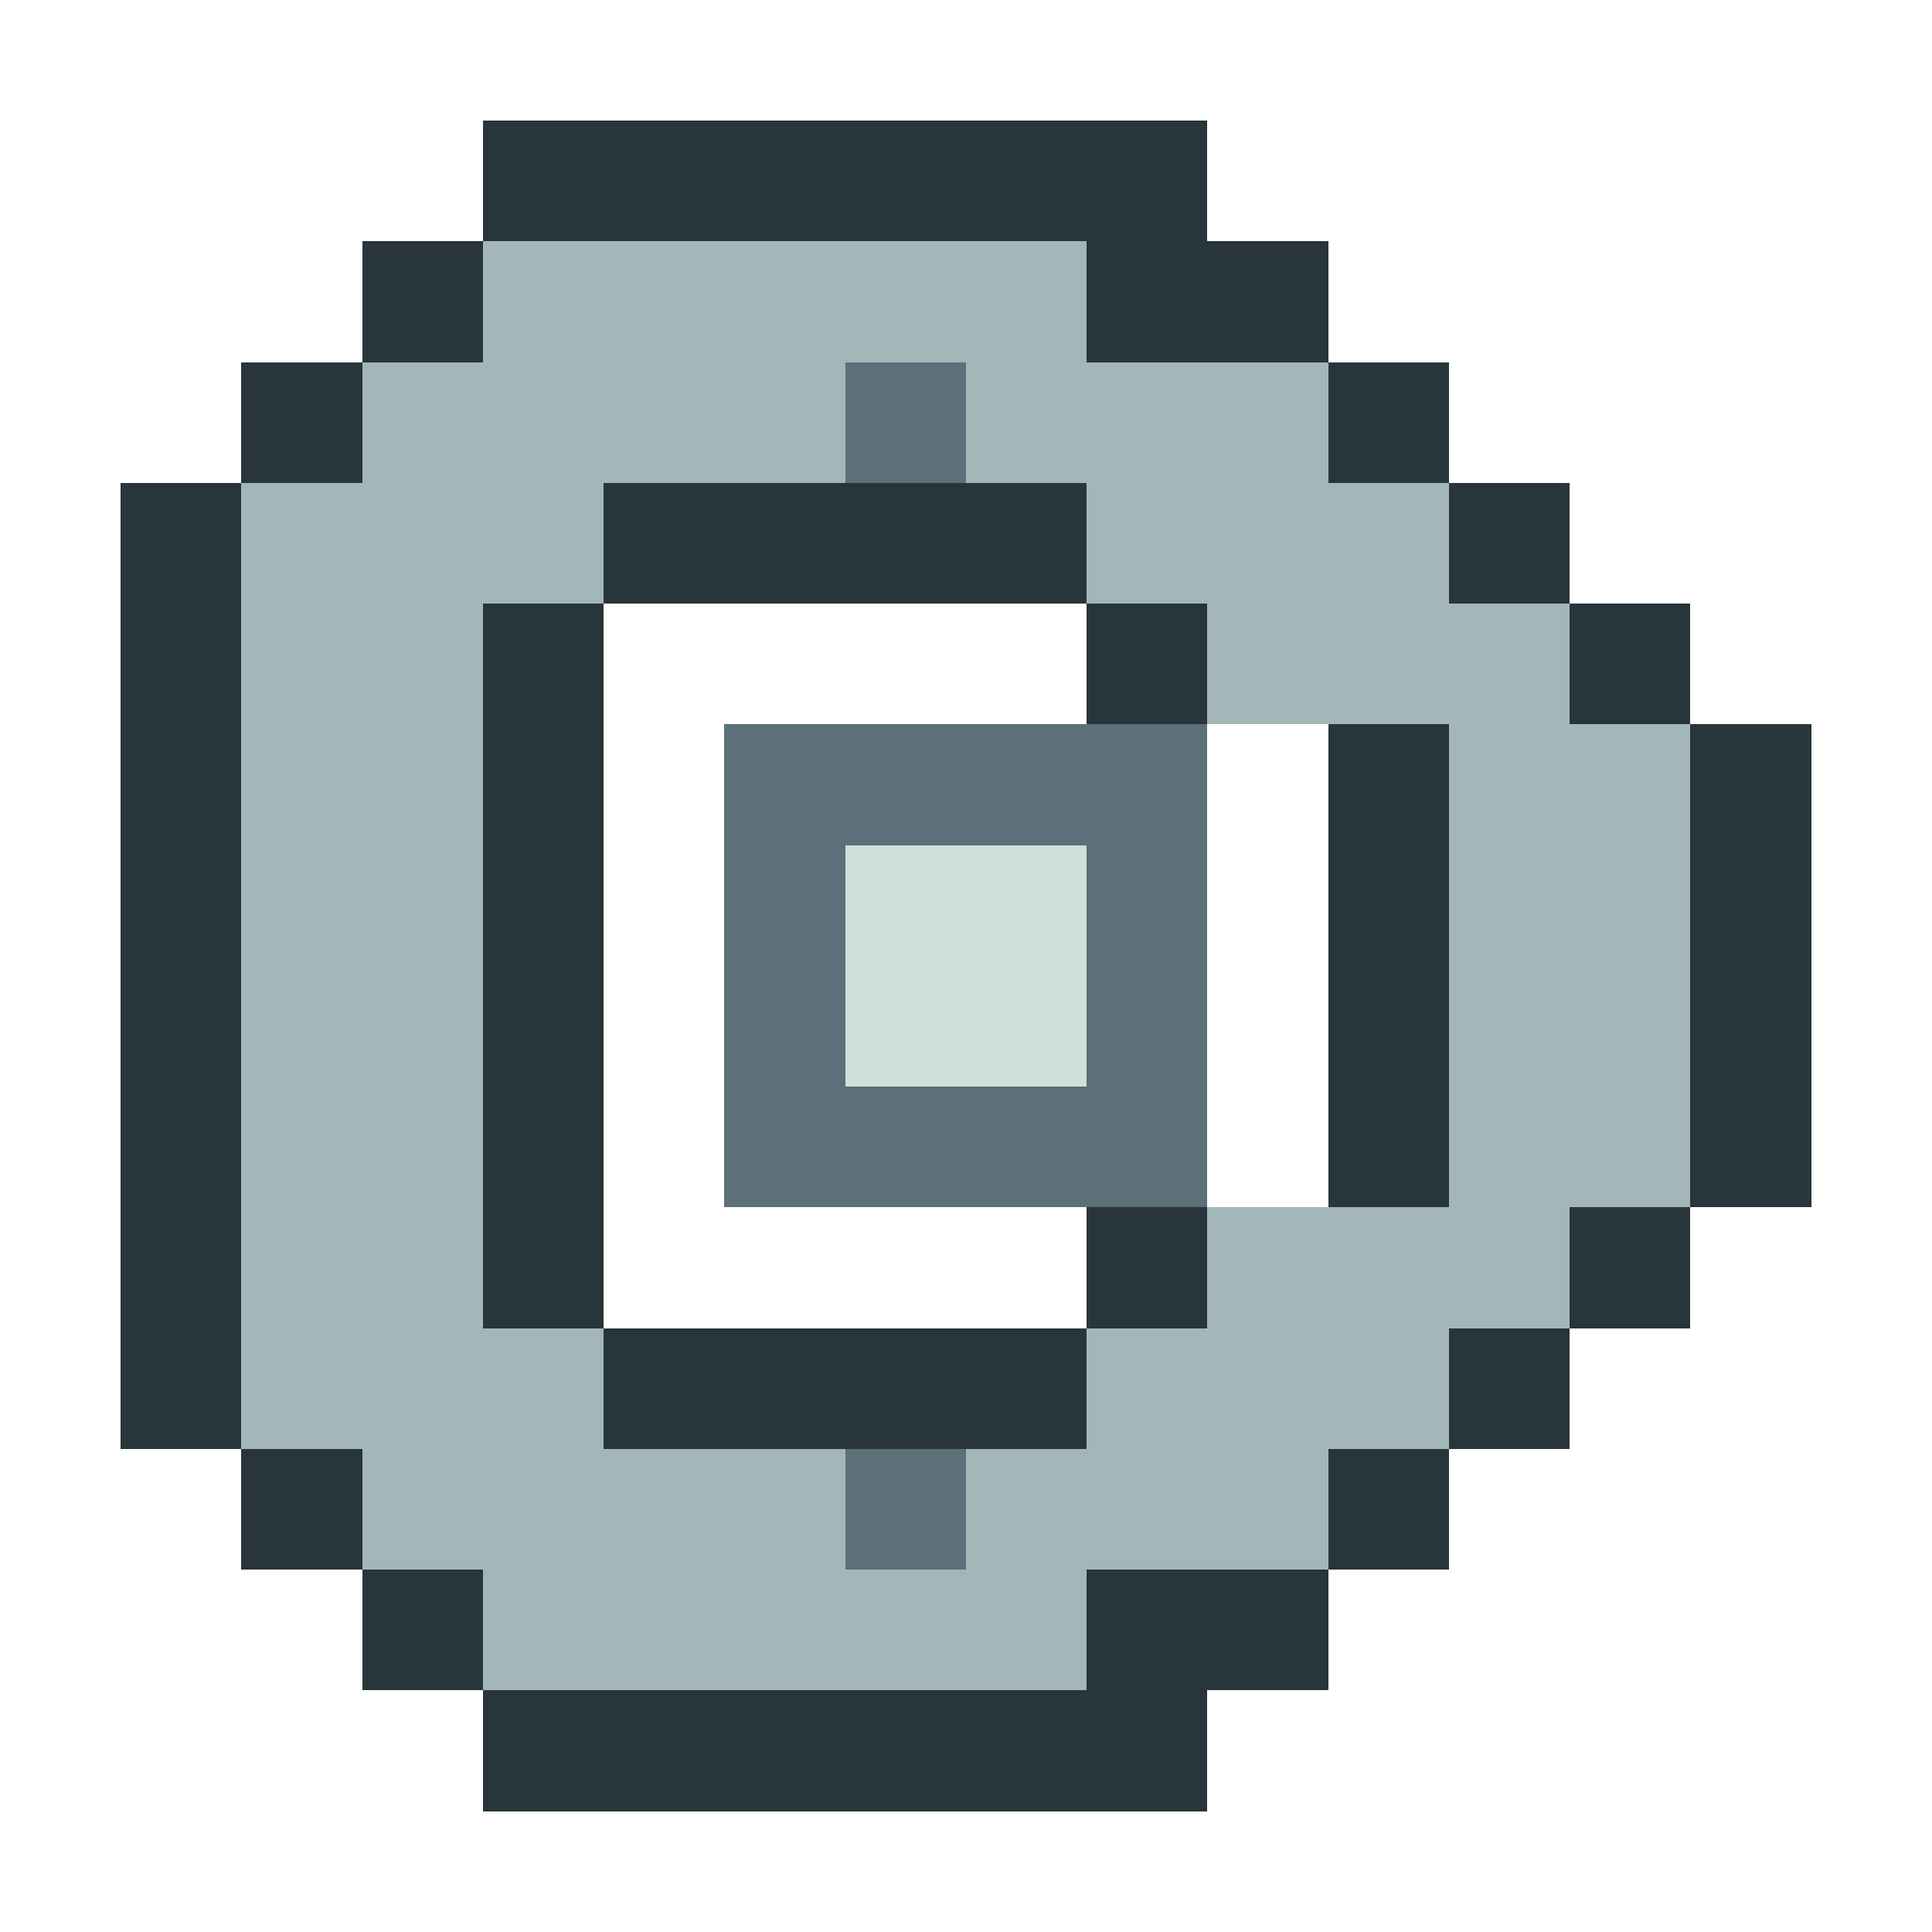
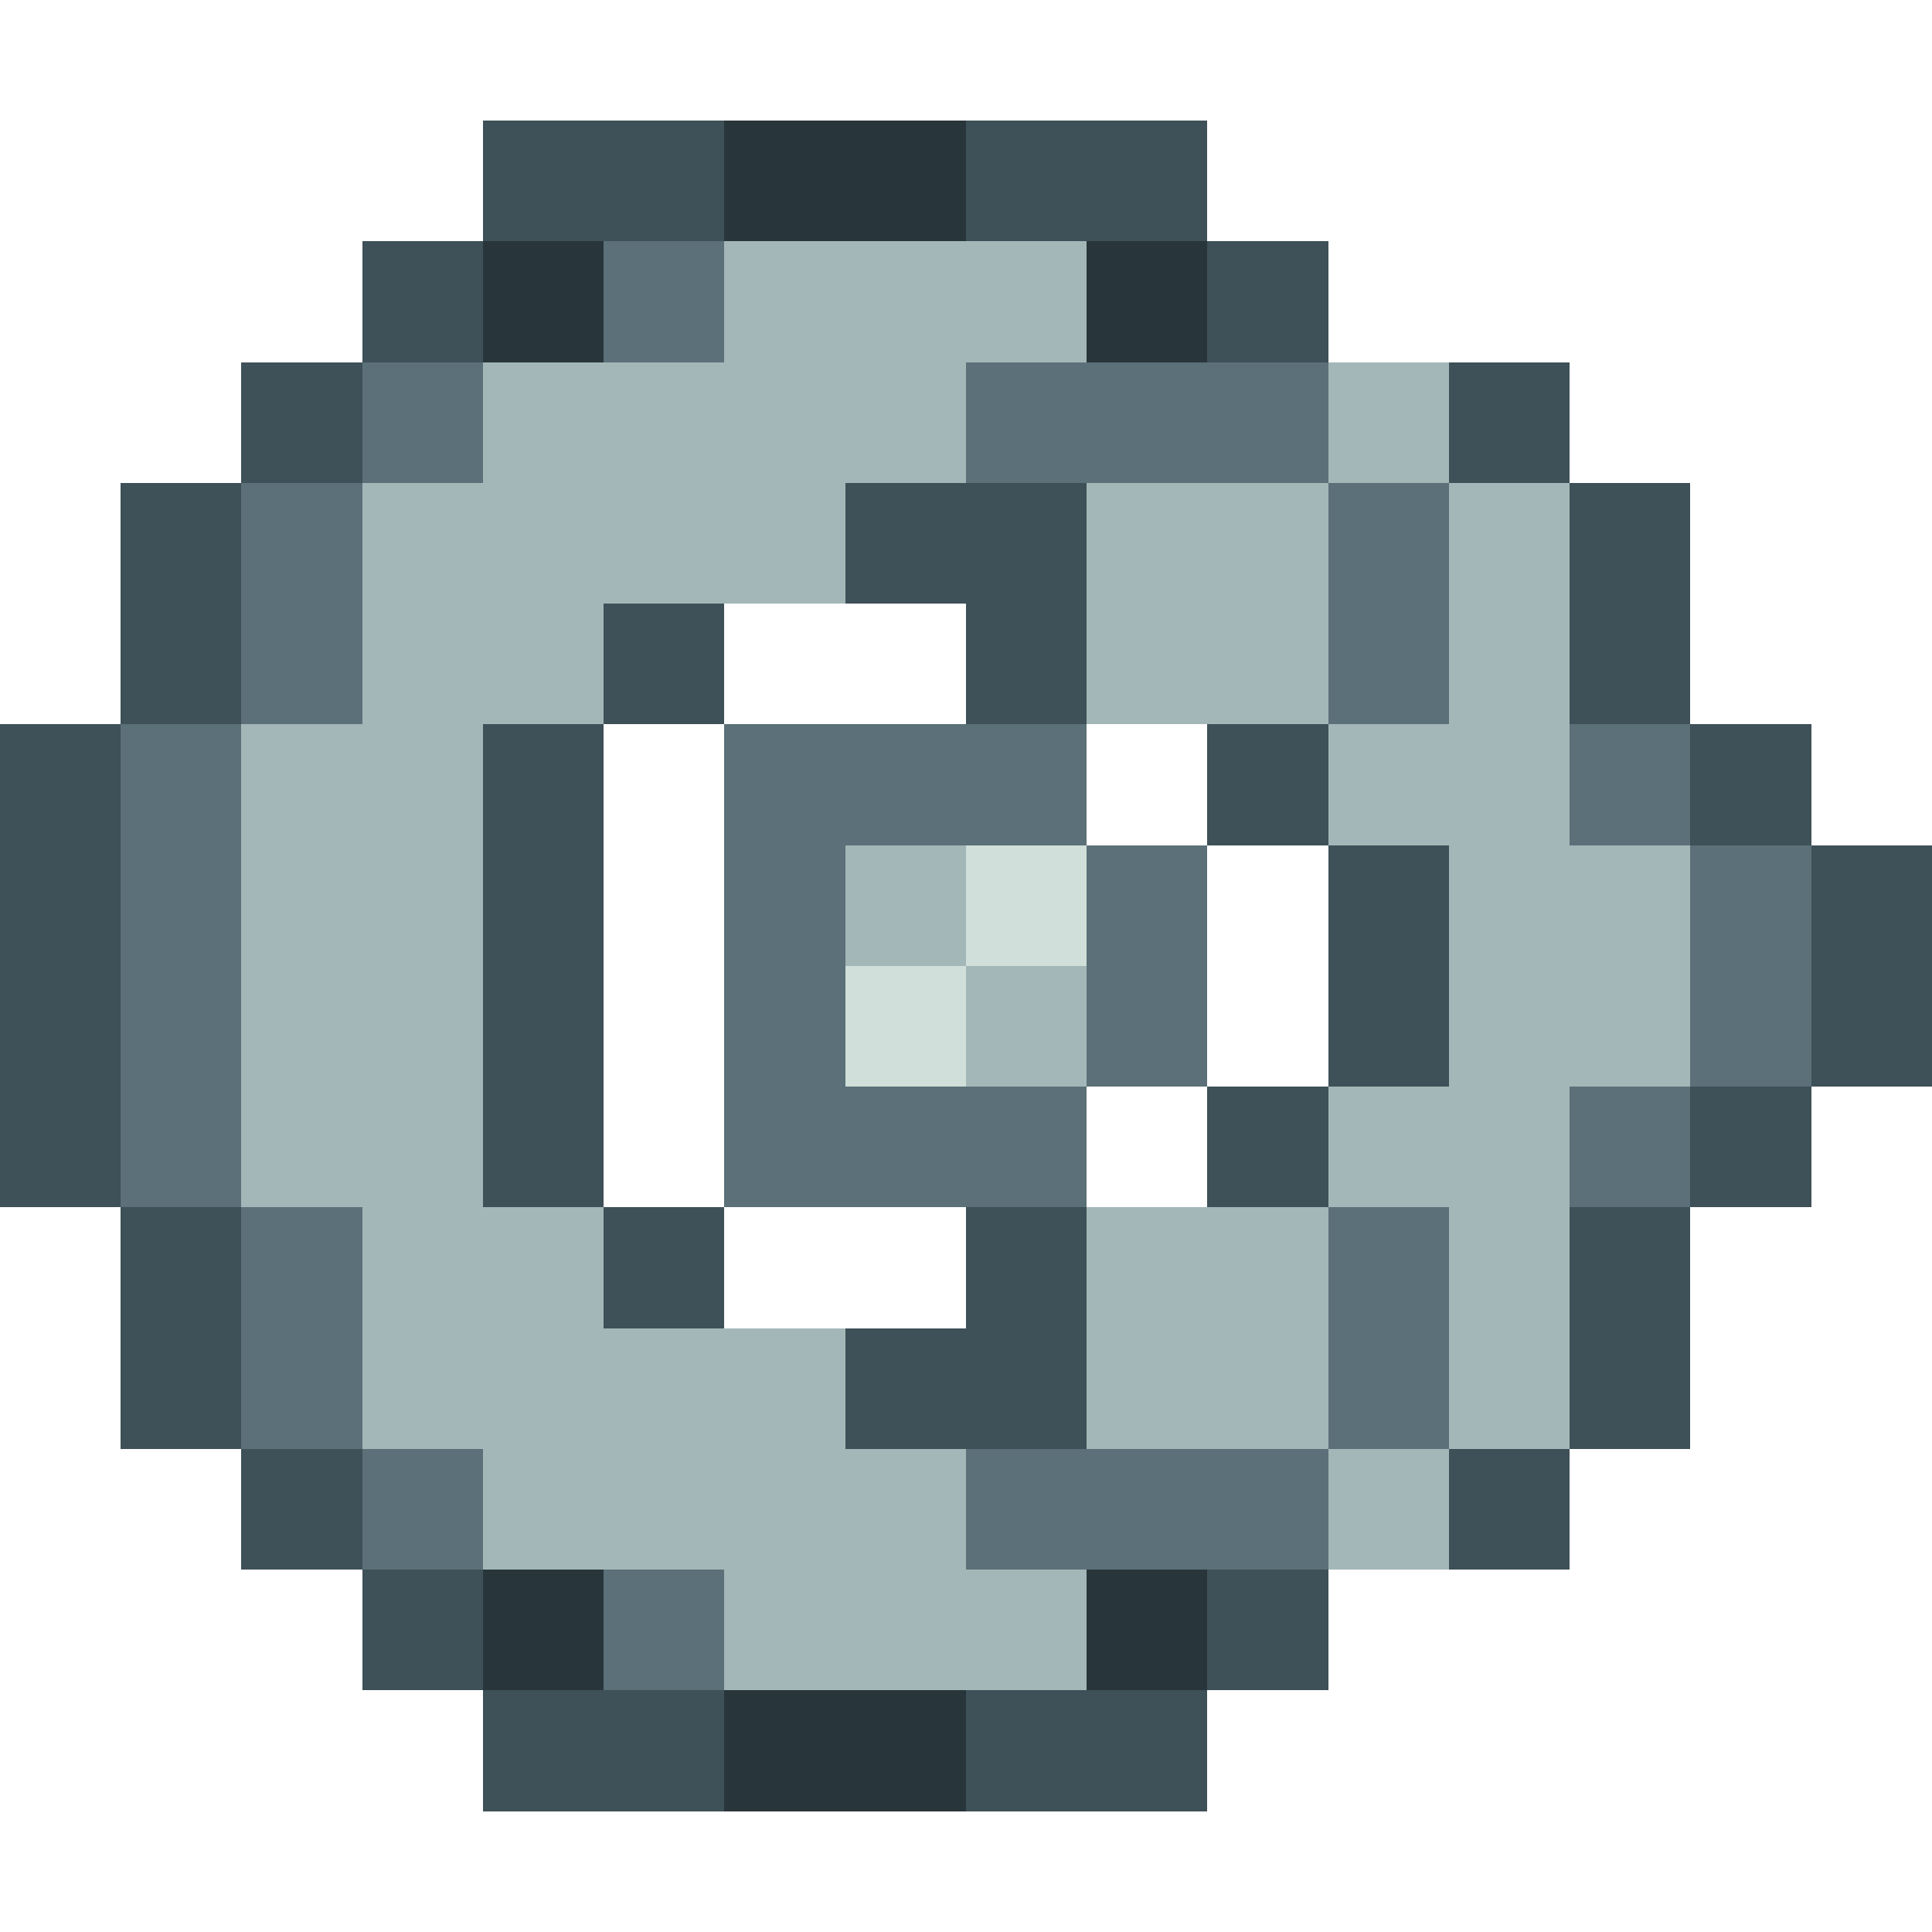
<svg xmlns="http://www.w3.org/2000/svg" width="16" height="16" viewBox="0 0 16 16" shape-rendering="crispEdges">
-   <rect x="4" y="1" width="1" height="1" fill="#28353A" />
-   <rect x="5" y="1" width="1" height="1" fill="#28353A" />
+   <rect x="4" y="1" width="1" height="1" fill="#3E5058" />
+   <rect x="5" y="1" width="1" height="1" fill="#3E5058" />
  <rect x="6" y="1" width="1" height="1" fill="#28353A" />
  <rect x="7" y="1" width="1" height="1" fill="#28353A" />
-   <rect x="8" y="1" width="1" height="1" fill="#28353A" />
-   <rect x="9" y="1" width="1" height="1" fill="#28353A" />
-   <rect x="3" y="2" width="1" height="1" fill="#28353A" />
-   <rect x="4" y="2" width="1" height="1" fill="#A3B7B8" />
-   <rect x="5" y="2" width="1" height="1" fill="#A3B7B8" />
+   <rect x="8" y="1" width="1" height="1" fill="#3E5058" />
+   <rect x="9" y="1" width="1" height="1" fill="#3E5058" />
+   <rect x="3" y="2" width="1" height="1" fill="#3E5058" />
+   <rect x="4" y="2" width="1" height="1" fill="#28353A" />
+   <rect x="5" y="2" width="1" height="1" fill="#5B7078" />
  <rect x="6" y="2" width="1" height="1" fill="#A3B7B8" />
  <rect x="7" y="2" width="1" height="1" fill="#A3B7B8" />
  <rect x="8" y="2" width="1" height="1" fill="#A3B7B8" />
  <rect x="9" y="2" width="1" height="1" fill="#28353A" />
-   <rect x="10" y="2" width="1" height="1" fill="#28353A" />
-   <rect x="2" y="3" width="1" height="1" fill="#28353A" />
-   <rect x="3" y="3" width="1" height="1" fill="#A3B7B8" />
+   <rect x="10" y="2" width="1" height="1" fill="#3E5058" />
+   <rect x="2" y="3" width="1" height="1" fill="#3E5058" />
+   <rect x="3" y="3" width="1" height="1" fill="#5B7078" />
  <rect x="4" y="3" width="1" height="1" fill="#A3B7B8" />
  <rect x="5" y="3" width="1" height="1" fill="#A3B7B8" />
  <rect x="6" y="3" width="1" height="1" fill="#A3B7B8" />
-   <rect x="7" y="3" width="1" height="1" fill="#5B7078" />
-   <rect x="8" y="3" width="1" height="1" fill="#A3B7B8" />
-   <rect x="9" y="3" width="1" height="1" fill="#A3B7B8" />
-   <rect x="10" y="3" width="1" height="1" fill="#A3B7B8" />
-   <rect x="11" y="3" width="1" height="1" fill="#28353A" />
-   <rect x="1" y="4" width="1" height="1" fill="#28353A" />
-   <rect x="2" y="4" width="1" height="1" fill="#A3B7B8" />
+   <rect x="7" y="3" width="1" height="1" fill="#A3B7B8" />
+   <rect x="8" y="3" width="1" height="1" fill="#5B7078" />
+   <rect x="9" y="3" width="1" height="1" fill="#5B7078" />
+   <rect x="10" y="3" width="1" height="1" fill="#5B7078" />
+   <rect x="11" y="3" width="1" height="1" fill="#A3B7B8" />
+   <rect x="12" y="3" width="1" height="1" fill="#3E5058" />
+   <rect x="1" y="4" width="1" height="1" fill="#3E5058" />
+   <rect x="2" y="4" width="1" height="1" fill="#5B7078" />
  <rect x="3" y="4" width="1" height="1" fill="#A3B7B8" />
  <rect x="4" y="4" width="1" height="1" fill="#A3B7B8" />
-   <rect x="5" y="4" width="1" height="1" fill="#28353A" />
-   <rect x="6" y="4" width="1" height="1" fill="#28353A" />
-   <rect x="7" y="4" width="1" height="1" fill="#28353A" />
-   <rect x="8" y="4" width="1" height="1" fill="#28353A" />
+   <rect x="5" y="4" width="1" height="1" fill="#A3B7B8" />
+   <rect x="6" y="4" width="1" height="1" fill="#A3B7B8" />
+   <rect x="7" y="4" width="1" height="1" fill="#3E5058" />
+   <rect x="8" y="4" width="1" height="1" fill="#3E5058" />
  <rect x="9" y="4" width="1" height="1" fill="#A3B7B8" />
  <rect x="10" y="4" width="1" height="1" fill="#A3B7B8" />
-   <rect x="11" y="4" width="1" height="1" fill="#A3B7B8" />
-   <rect x="12" y="4" width="1" height="1" fill="#28353A" />
-   <rect x="1" y="5" width="1" height="1" fill="#28353A" />
-   <rect x="2" y="5" width="1" height="1" fill="#A3B7B8" />
+   <rect x="11" y="4" width="1" height="1" fill="#5B7078" />
+   <rect x="12" y="4" width="1" height="1" fill="#A3B7B8" />
+   <rect x="13" y="4" width="1" height="1" fill="#3E5058" />
+   <rect x="1" y="5" width="1" height="1" fill="#3E5058" />
+   <rect x="2" y="5" width="1" height="1" fill="#5B7078" />
  <rect x="3" y="5" width="1" height="1" fill="#A3B7B8" />
-   <rect x="4" y="5" width="1" height="1" fill="#28353A" />
-   <rect x="9" y="5" width="1" height="1" fill="#28353A" />
+   <rect x="4" y="5" width="1" height="1" fill="#A3B7B8" />
+   <rect x="5" y="5" width="1" height="1" fill="#3E5058" />
+   <rect x="8" y="5" width="1" height="1" fill="#3E5058" />
+   <rect x="9" y="5" width="1" height="1" fill="#A3B7B8" />
  <rect x="10" y="5" width="1" height="1" fill="#A3B7B8" />
-   <rect x="11" y="5" width="1" height="1" fill="#A3B7B8" />
+   <rect x="11" y="5" width="1" height="1" fill="#5B7078" />
  <rect x="12" y="5" width="1" height="1" fill="#A3B7B8" />
-   <rect x="13" y="5" width="1" height="1" fill="#28353A" />
-   <rect x="1" y="6" width="1" height="1" fill="#28353A" />
+   <rect x="13" y="5" width="1" height="1" fill="#3E5058" />
+   <rect x="0" y="6" width="1" height="1" fill="#3E5058" />
+   <rect x="1" y="6" width="1" height="1" fill="#5B7078" />
  <rect x="2" y="6" width="1" height="1" fill="#A3B7B8" />
  <rect x="3" y="6" width="1" height="1" fill="#A3B7B8" />
-   <rect x="4" y="6" width="1" height="1" fill="#28353A" />
+   <rect x="4" y="6" width="1" height="1" fill="#3E5058" />
  <rect x="6" y="6" width="1" height="1" fill="#5B7078" />
  <rect x="7" y="6" width="1" height="1" fill="#5B7078" />
  <rect x="8" y="6" width="1" height="1" fill="#5B7078" />
-   <rect x="9" y="6" width="1" height="1" fill="#5B7078" />
-   <rect x="11" y="6" width="1" height="1" fill="#28353A" />
+   <rect x="10" y="6" width="1" height="1" fill="#3E5058" />
+   <rect x="11" y="6" width="1" height="1" fill="#A3B7B8" />
  <rect x="12" y="6" width="1" height="1" fill="#A3B7B8" />
-   <rect x="13" y="6" width="1" height="1" fill="#A3B7B8" />
-   <rect x="14" y="6" width="1" height="1" fill="#28353A" />
-   <rect x="1" y="7" width="1" height="1" fill="#28353A" />
+   <rect x="13" y="6" width="1" height="1" fill="#5B7078" />
+   <rect x="14" y="6" width="1" height="1" fill="#3E5058" />
+   <rect x="0" y="7" width="1" height="1" fill="#3E5058" />
+   <rect x="1" y="7" width="1" height="1" fill="#5B7078" />
  <rect x="2" y="7" width="1" height="1" fill="#A3B7B8" />
  <rect x="3" y="7" width="1" height="1" fill="#A3B7B8" />
-   <rect x="4" y="7" width="1" height="1" fill="#28353A" />
+   <rect x="4" y="7" width="1" height="1" fill="#3E5058" />
  <rect x="6" y="7" width="1" height="1" fill="#5B7078" />
-   <rect x="7" y="7" width="1" height="1" fill="#D1DFDA" />
+   <rect x="7" y="7" width="1" height="1" fill="#A3B7B8" />
  <rect x="8" y="7" width="1" height="1" fill="#D1DFDA" />
  <rect x="9" y="7" width="1" height="1" fill="#5B7078" />
-   <rect x="11" y="7" width="1" height="1" fill="#28353A" />
+   <rect x="11" y="7" width="1" height="1" fill="#3E5058" />
  <rect x="12" y="7" width="1" height="1" fill="#A3B7B8" />
  <rect x="13" y="7" width="1" height="1" fill="#A3B7B8" />
-   <rect x="14" y="7" width="1" height="1" fill="#28353A" />
-   <rect x="1" y="8" width="1" height="1" fill="#28353A" />
+   <rect x="14" y="7" width="1" height="1" fill="#5B7078" />
+   <rect x="15" y="7" width="1" height="1" fill="#3E5058" />
+   <rect x="0" y="8" width="1" height="1" fill="#3E5058" />
+   <rect x="1" y="8" width="1" height="1" fill="#5B7078" />
  <rect x="2" y="8" width="1" height="1" fill="#A3B7B8" />
  <rect x="3" y="8" width="1" height="1" fill="#A3B7B8" />
-   <rect x="4" y="8" width="1" height="1" fill="#28353A" />
+   <rect x="4" y="8" width="1" height="1" fill="#3E5058" />
  <rect x="6" y="8" width="1" height="1" fill="#5B7078" />
  <rect x="7" y="8" width="1" height="1" fill="#D1DFDA" />
-   <rect x="8" y="8" width="1" height="1" fill="#D1DFDA" />
+   <rect x="8" y="8" width="1" height="1" fill="#A3B7B8" />
  <rect x="9" y="8" width="1" height="1" fill="#5B7078" />
-   <rect x="11" y="8" width="1" height="1" fill="#28353A" />
+   <rect x="11" y="8" width="1" height="1" fill="#3E5058" />
  <rect x="12" y="8" width="1" height="1" fill="#A3B7B8" />
  <rect x="13" y="8" width="1" height="1" fill="#A3B7B8" />
-   <rect x="14" y="8" width="1" height="1" fill="#28353A" />
-   <rect x="1" y="9" width="1" height="1" fill="#28353A" />
+   <rect x="14" y="8" width="1" height="1" fill="#5B7078" />
+   <rect x="15" y="8" width="1" height="1" fill="#3E5058" />
+   <rect x="0" y="9" width="1" height="1" fill="#3E5058" />
+   <rect x="1" y="9" width="1" height="1" fill="#5B7078" />
  <rect x="2" y="9" width="1" height="1" fill="#A3B7B8" />
  <rect x="3" y="9" width="1" height="1" fill="#A3B7B8" />
-   <rect x="4" y="9" width="1" height="1" fill="#28353A" />
+   <rect x="4" y="9" width="1" height="1" fill="#3E5058" />
  <rect x="6" y="9" width="1" height="1" fill="#5B7078" />
  <rect x="7" y="9" width="1" height="1" fill="#5B7078" />
  <rect x="8" y="9" width="1" height="1" fill="#5B7078" />
-   <rect x="9" y="9" width="1" height="1" fill="#5B7078" />
-   <rect x="11" y="9" width="1" height="1" fill="#28353A" />
+   <rect x="10" y="9" width="1" height="1" fill="#3E5058" />
+   <rect x="11" y="9" width="1" height="1" fill="#A3B7B8" />
  <rect x="12" y="9" width="1" height="1" fill="#A3B7B8" />
-   <rect x="13" y="9" width="1" height="1" fill="#A3B7B8" />
-   <rect x="14" y="9" width="1" height="1" fill="#28353A" />
-   <rect x="1" y="10" width="1" height="1" fill="#28353A" />
-   <rect x="2" y="10" width="1" height="1" fill="#A3B7B8" />
+   <rect x="13" y="9" width="1" height="1" fill="#5B7078" />
+   <rect x="14" y="9" width="1" height="1" fill="#3E5058" />
+   <rect x="1" y="10" width="1" height="1" fill="#3E5058" />
+   <rect x="2" y="10" width="1" height="1" fill="#5B7078" />
  <rect x="3" y="10" width="1" height="1" fill="#A3B7B8" />
-   <rect x="4" y="10" width="1" height="1" fill="#28353A" />
-   <rect x="9" y="10" width="1" height="1" fill="#28353A" />
+   <rect x="4" y="10" width="1" height="1" fill="#A3B7B8" />
+   <rect x="5" y="10" width="1" height="1" fill="#3E5058" />
+   <rect x="8" y="10" width="1" height="1" fill="#3E5058" />
+   <rect x="9" y="10" width="1" height="1" fill="#A3B7B8" />
  <rect x="10" y="10" width="1" height="1" fill="#A3B7B8" />
-   <rect x="11" y="10" width="1" height="1" fill="#A3B7B8" />
+   <rect x="11" y="10" width="1" height="1" fill="#5B7078" />
  <rect x="12" y="10" width="1" height="1" fill="#A3B7B8" />
-   <rect x="13" y="10" width="1" height="1" fill="#28353A" />
-   <rect x="1" y="11" width="1" height="1" fill="#28353A" />
-   <rect x="2" y="11" width="1" height="1" fill="#A3B7B8" />
+   <rect x="13" y="10" width="1" height="1" fill="#3E5058" />
+   <rect x="1" y="11" width="1" height="1" fill="#3E5058" />
+   <rect x="2" y="11" width="1" height="1" fill="#5B7078" />
  <rect x="3" y="11" width="1" height="1" fill="#A3B7B8" />
  <rect x="4" y="11" width="1" height="1" fill="#A3B7B8" />
-   <rect x="5" y="11" width="1" height="1" fill="#28353A" />
-   <rect x="6" y="11" width="1" height="1" fill="#28353A" />
-   <rect x="7" y="11" width="1" height="1" fill="#28353A" />
-   <rect x="8" y="11" width="1" height="1" fill="#28353A" />
+   <rect x="5" y="11" width="1" height="1" fill="#A3B7B8" />
+   <rect x="6" y="11" width="1" height="1" fill="#A3B7B8" />
+   <rect x="7" y="11" width="1" height="1" fill="#3E5058" />
+   <rect x="8" y="11" width="1" height="1" fill="#3E5058" />
  <rect x="9" y="11" width="1" height="1" fill="#A3B7B8" />
  <rect x="10" y="11" width="1" height="1" fill="#A3B7B8" />
-   <rect x="11" y="11" width="1" height="1" fill="#A3B7B8" />
-   <rect x="12" y="11" width="1" height="1" fill="#28353A" />
-   <rect x="2" y="12" width="1" height="1" fill="#28353A" />
-   <rect x="3" y="12" width="1" height="1" fill="#A3B7B8" />
+   <rect x="11" y="11" width="1" height="1" fill="#5B7078" />
+   <rect x="12" y="11" width="1" height="1" fill="#A3B7B8" />
+   <rect x="13" y="11" width="1" height="1" fill="#3E5058" />
+   <rect x="2" y="12" width="1" height="1" fill="#3E5058" />
+   <rect x="3" y="12" width="1" height="1" fill="#5B7078" />
  <rect x="4" y="12" width="1" height="1" fill="#A3B7B8" />
  <rect x="5" y="12" width="1" height="1" fill="#A3B7B8" />
  <rect x="6" y="12" width="1" height="1" fill="#A3B7B8" />
-   <rect x="7" y="12" width="1" height="1" fill="#5B7078" />
-   <rect x="8" y="12" width="1" height="1" fill="#A3B7B8" />
-   <rect x="9" y="12" width="1" height="1" fill="#A3B7B8" />
-   <rect x="10" y="12" width="1" height="1" fill="#A3B7B8" />
-   <rect x="11" y="12" width="1" height="1" fill="#28353A" />
-   <rect x="3" y="13" width="1" height="1" fill="#28353A" />
-   <rect x="4" y="13" width="1" height="1" fill="#A3B7B8" />
-   <rect x="5" y="13" width="1" height="1" fill="#A3B7B8" />
+   <rect x="7" y="12" width="1" height="1" fill="#A3B7B8" />
+   <rect x="8" y="12" width="1" height="1" fill="#5B7078" />
+   <rect x="9" y="12" width="1" height="1" fill="#5B7078" />
+   <rect x="10" y="12" width="1" height="1" fill="#5B7078" />
+   <rect x="11" y="12" width="1" height="1" fill="#A3B7B8" />
+   <rect x="12" y="12" width="1" height="1" fill="#3E5058" />
+   <rect x="3" y="13" width="1" height="1" fill="#3E5058" />
+   <rect x="4" y="13" width="1" height="1" fill="#28353A" />
+   <rect x="5" y="13" width="1" height="1" fill="#5B7078" />
  <rect x="6" y="13" width="1" height="1" fill="#A3B7B8" />
  <rect x="7" y="13" width="1" height="1" fill="#A3B7B8" />
  <rect x="8" y="13" width="1" height="1" fill="#A3B7B8" />
  <rect x="9" y="13" width="1" height="1" fill="#28353A" />
-   <rect x="10" y="13" width="1" height="1" fill="#28353A" />
-   <rect x="4" y="14" width="1" height="1" fill="#28353A" />
-   <rect x="5" y="14" width="1" height="1" fill="#28353A" />
+   <rect x="10" y="13" width="1" height="1" fill="#3E5058" />
+   <rect x="4" y="14" width="1" height="1" fill="#3E5058" />
+   <rect x="5" y="14" width="1" height="1" fill="#3E5058" />
  <rect x="6" y="14" width="1" height="1" fill="#28353A" />
  <rect x="7" y="14" width="1" height="1" fill="#28353A" />
-   <rect x="8" y="14" width="1" height="1" fill="#28353A" />
-   <rect x="9" y="14" width="1" height="1" fill="#28353A" />
+   <rect x="8" y="14" width="1" height="1" fill="#3E5058" />
+   <rect x="9" y="14" width="1" height="1" fill="#3E5058" />
</svg>
